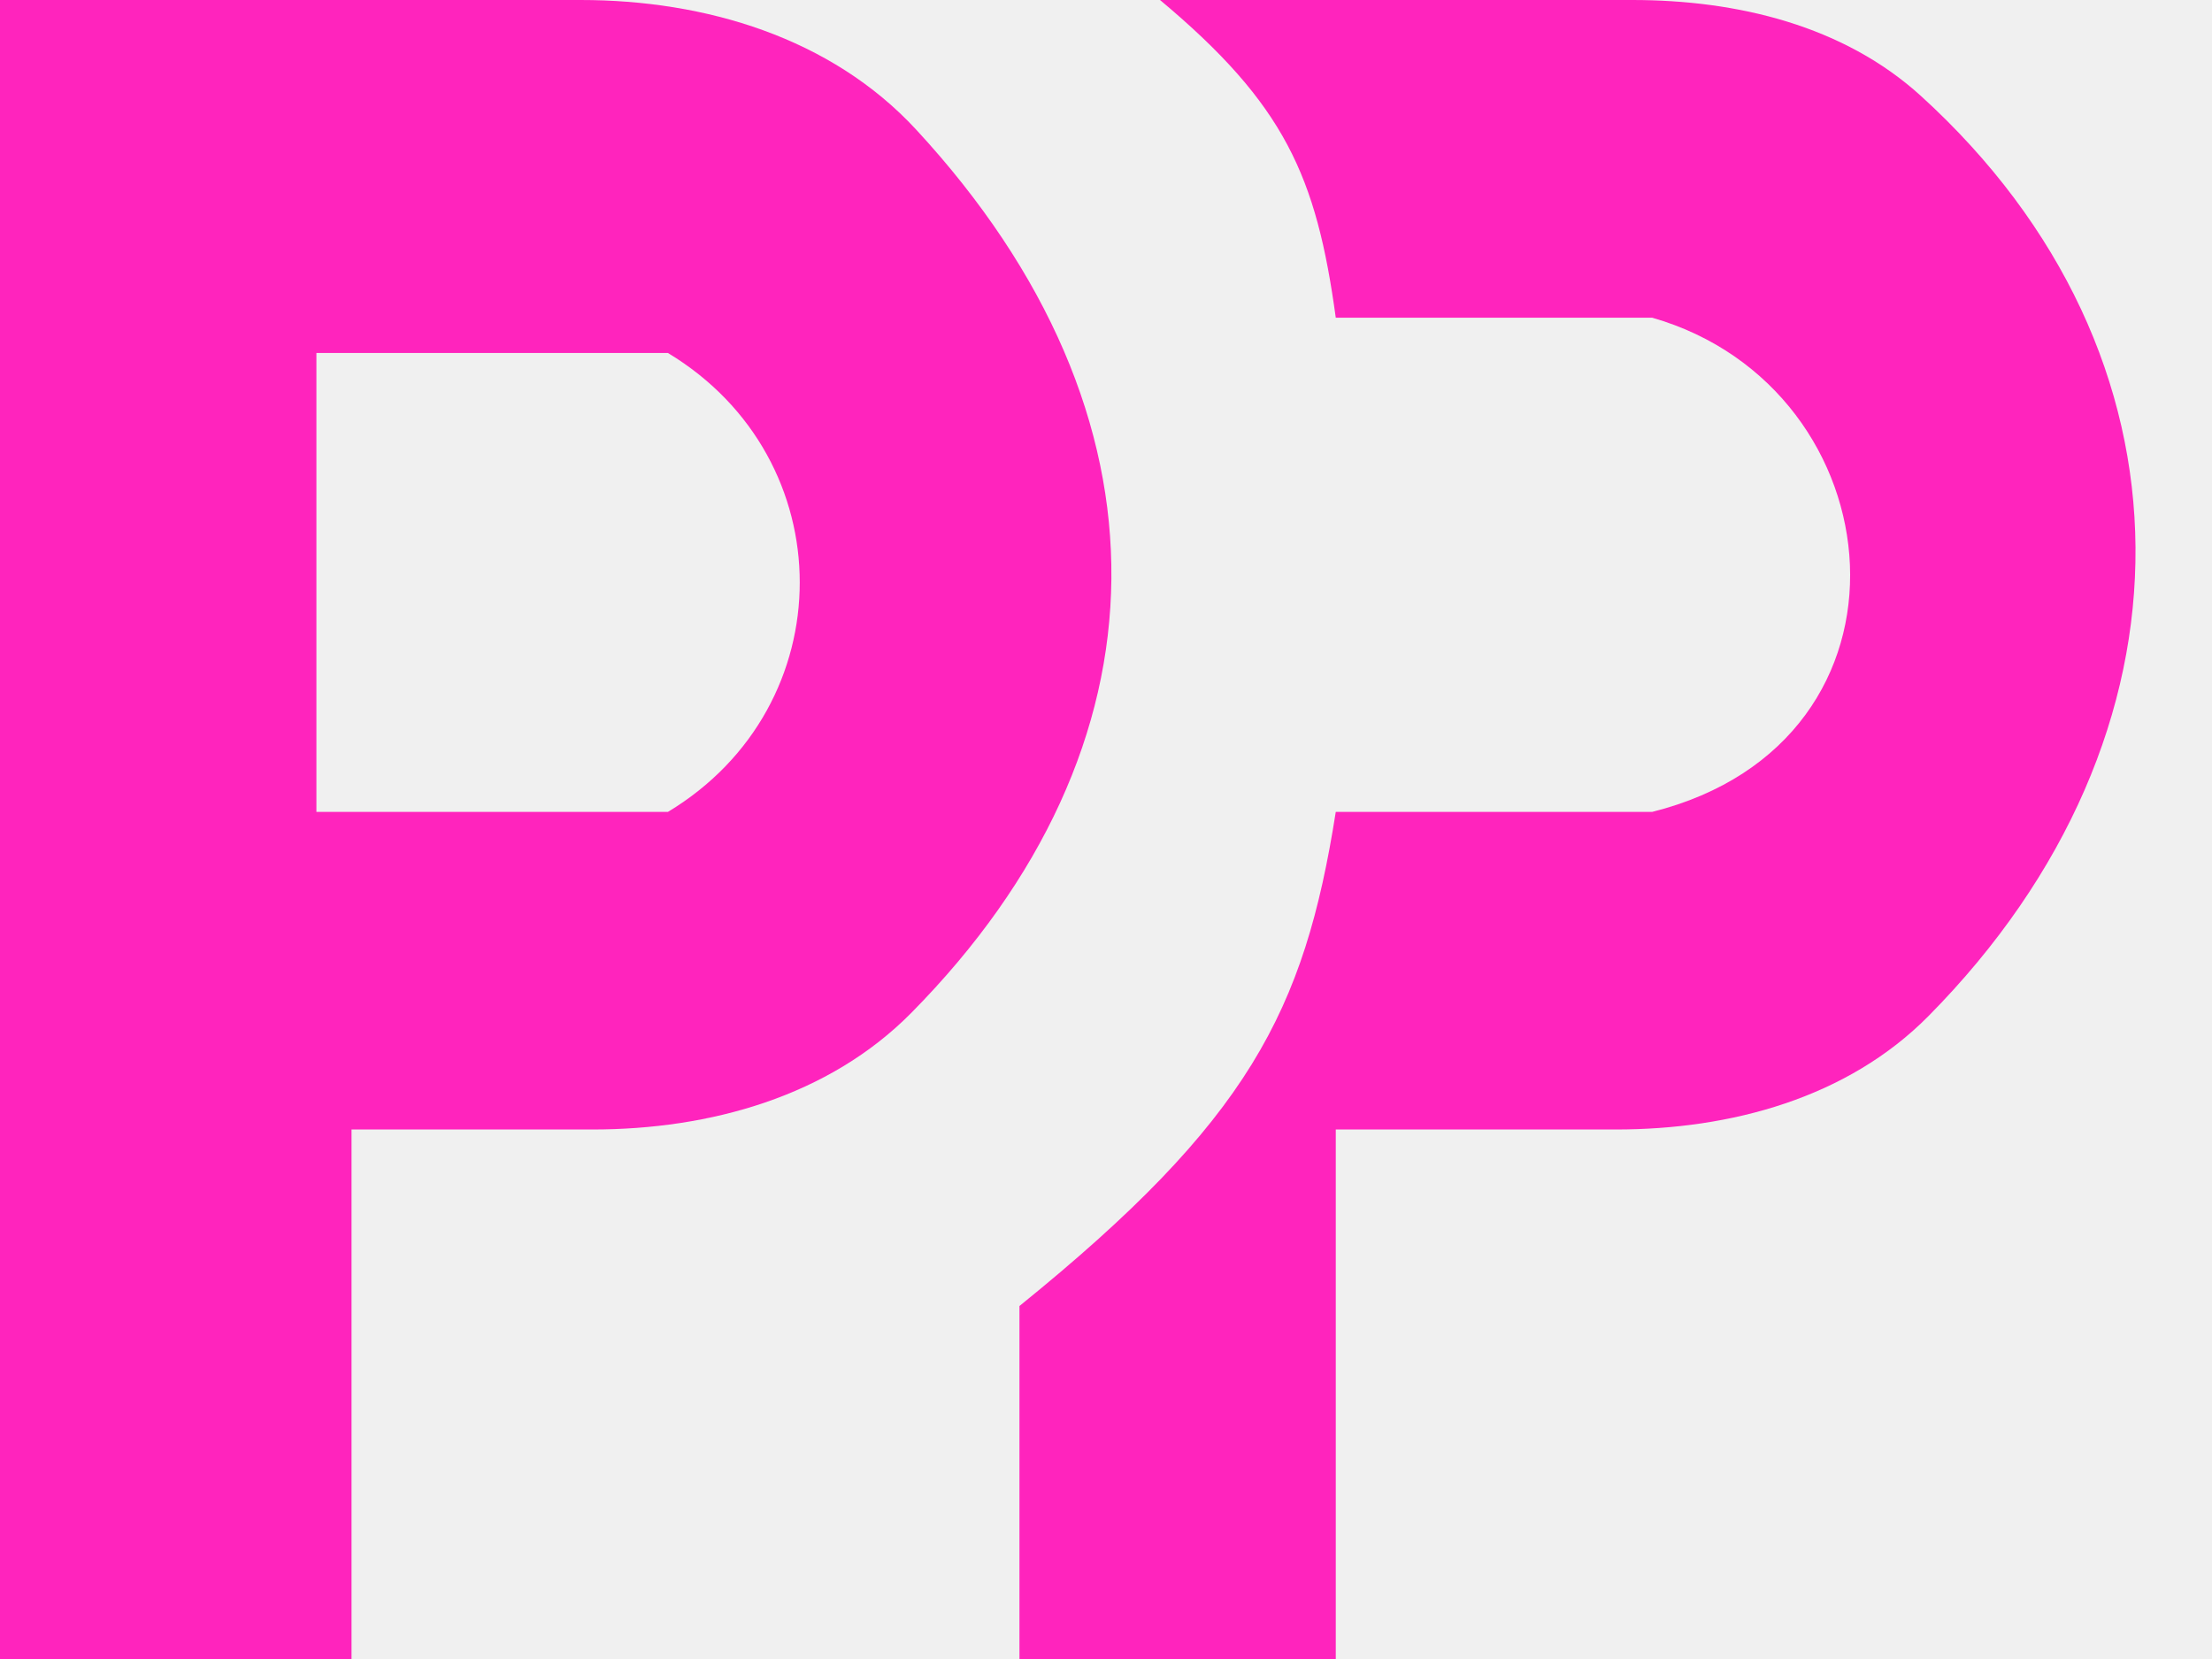
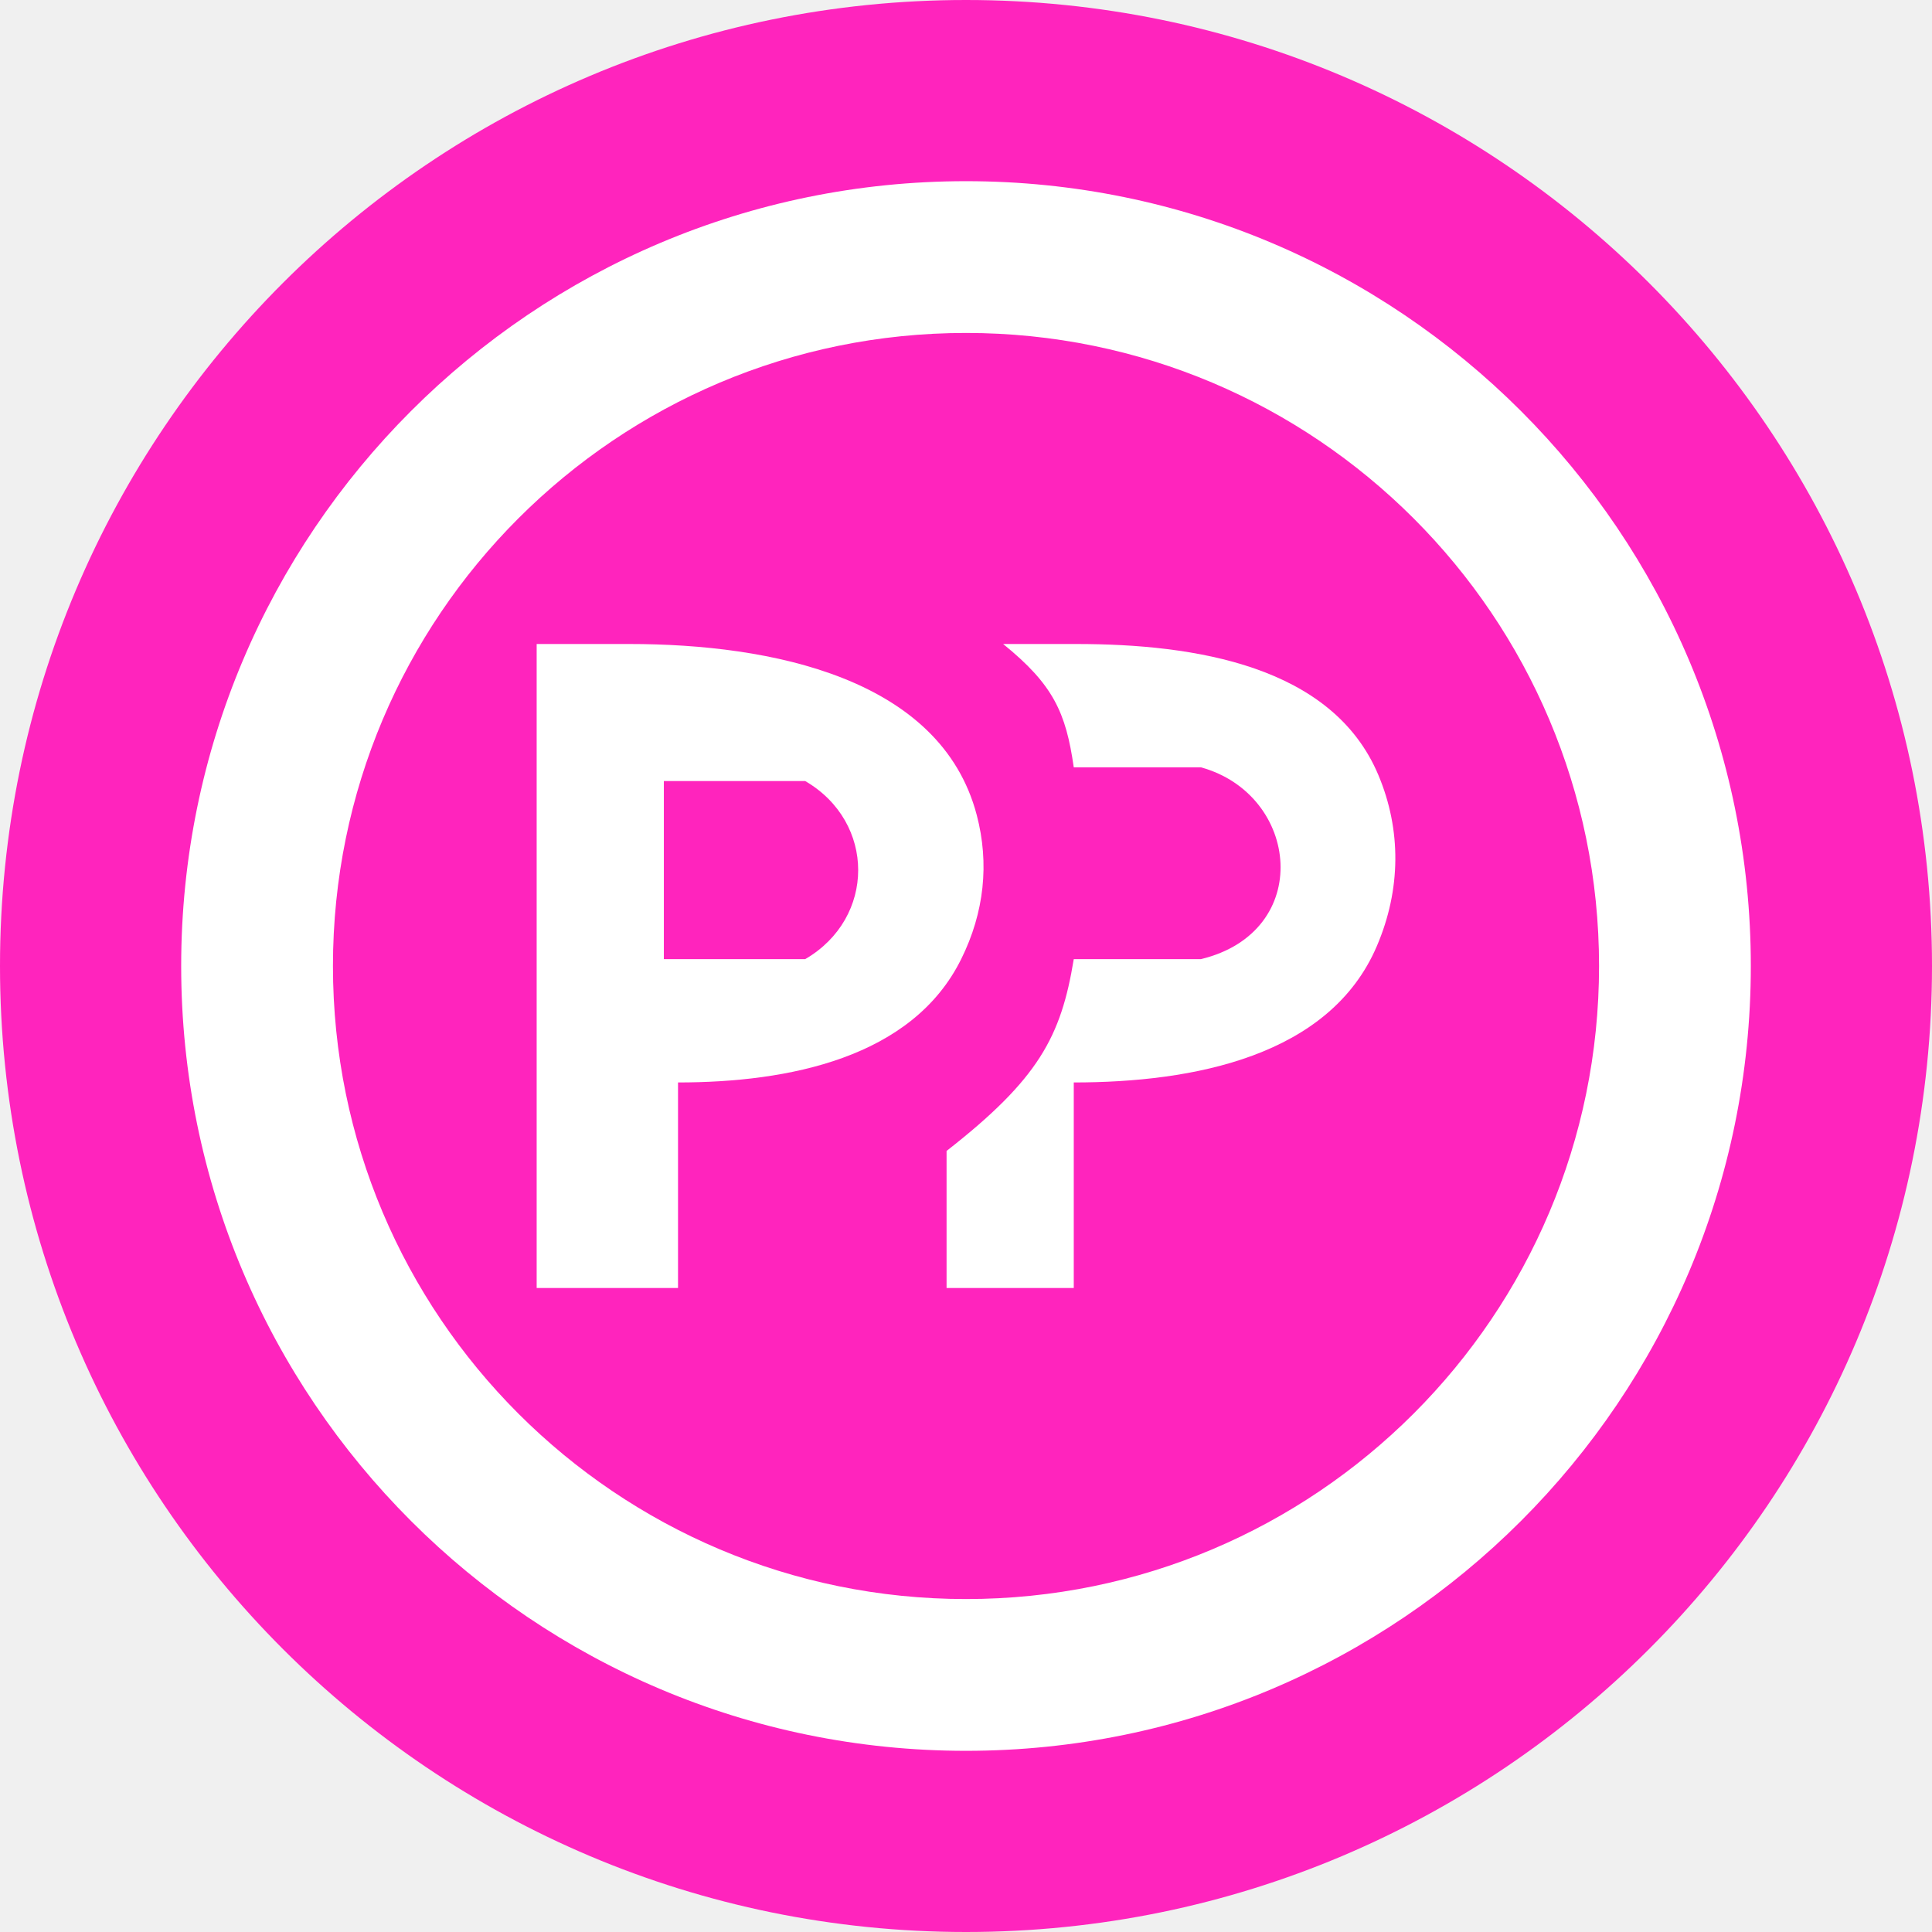
- <svg xmlns="http://www.w3.org/2000/svg" width="24" height="18" viewBox="0 0 24 18" fill="none">
-   <path fill-rule="evenodd" clip-rule="evenodd" d="M0 0V18H3.814V12.255H6.426C7.704 12.255 8.993 11.896 9.89 10.987C12.734 8.105 12.812 4.512 9.939 1.405C9.018 0.409 7.655 0 6.3 0H0ZM3.433 8.809V3.83H7.247C9.154 4.979 9.154 7.66 7.247 8.809H3.433Z" fill="#FF24BD" />
-   <path d="M11.061 14.17V18H14.493V12.255H17.531C18.781 12.255 20.045 11.913 20.924 11.024C23.945 7.969 23.919 3.842 20.844 1.043C20.003 0.277 18.849 0 17.711 0H12.586C13.941 1.133 14.283 1.914 14.493 3.447H17.926C20.596 4.213 20.977 8.043 17.926 8.809H14.493C14.152 10.975 13.546 12.159 11.061 14.17Z" fill="#FF24BD" />
+ <svg xmlns="http://www.w3.org/2000/svg" width="18" height="18" viewBox="0 0 18 18" fill="none">
+   <rect width="18" height="18" rx="9" fill="#FF24BD" />
+   <path d="M16.312 9C16.312 13.039 13.039 16.312 9 16.312C4.961 16.312 1.688 13.039 1.688 9C1.688 4.961 4.961 1.688 9 1.688C13.039 1.688 16.312 4.961 16.312 9ZM3.102 9C3.102 12.257 5.743 14.898 9 14.898C12.257 14.898 14.898 12.257 14.898 9C14.898 5.743 12.257 3.102 9 3.102C5.743 3.102 3.102 5.743 3.102 9Z" fill="white" />
+   <path fill-rule="evenodd" clip-rule="evenodd" d="M5 6V12H6.317V10.085V10.085C7.346 10.085 8.501 9.857 8.956 8.934C9.17 8.502 9.219 8.045 9.1 7.593C8.764 6.316 7.184 6 5.864 6H5ZM6.185 8.936V7.277H7.502C8.16 7.66 8.16 8.553 7.502 8.936H6.185Z" fill="white" />
+   <path d="M8.819 10.723V12H10.004V10.085V10.085C11.12 10.085 12.39 9.841 12.828 8.814C13.053 8.288 13.057 7.732 12.842 7.221C12.414 6.202 11.133 6 10.027 6H9.346C9.813 6.378 9.931 6.638 10.004 7.149H11.189C12.111 7.404 12.243 8.681 11.189 8.936H10.004C9.886 9.658 9.677 10.053 8.819 10.723Z" fill="white" />
</svg>
